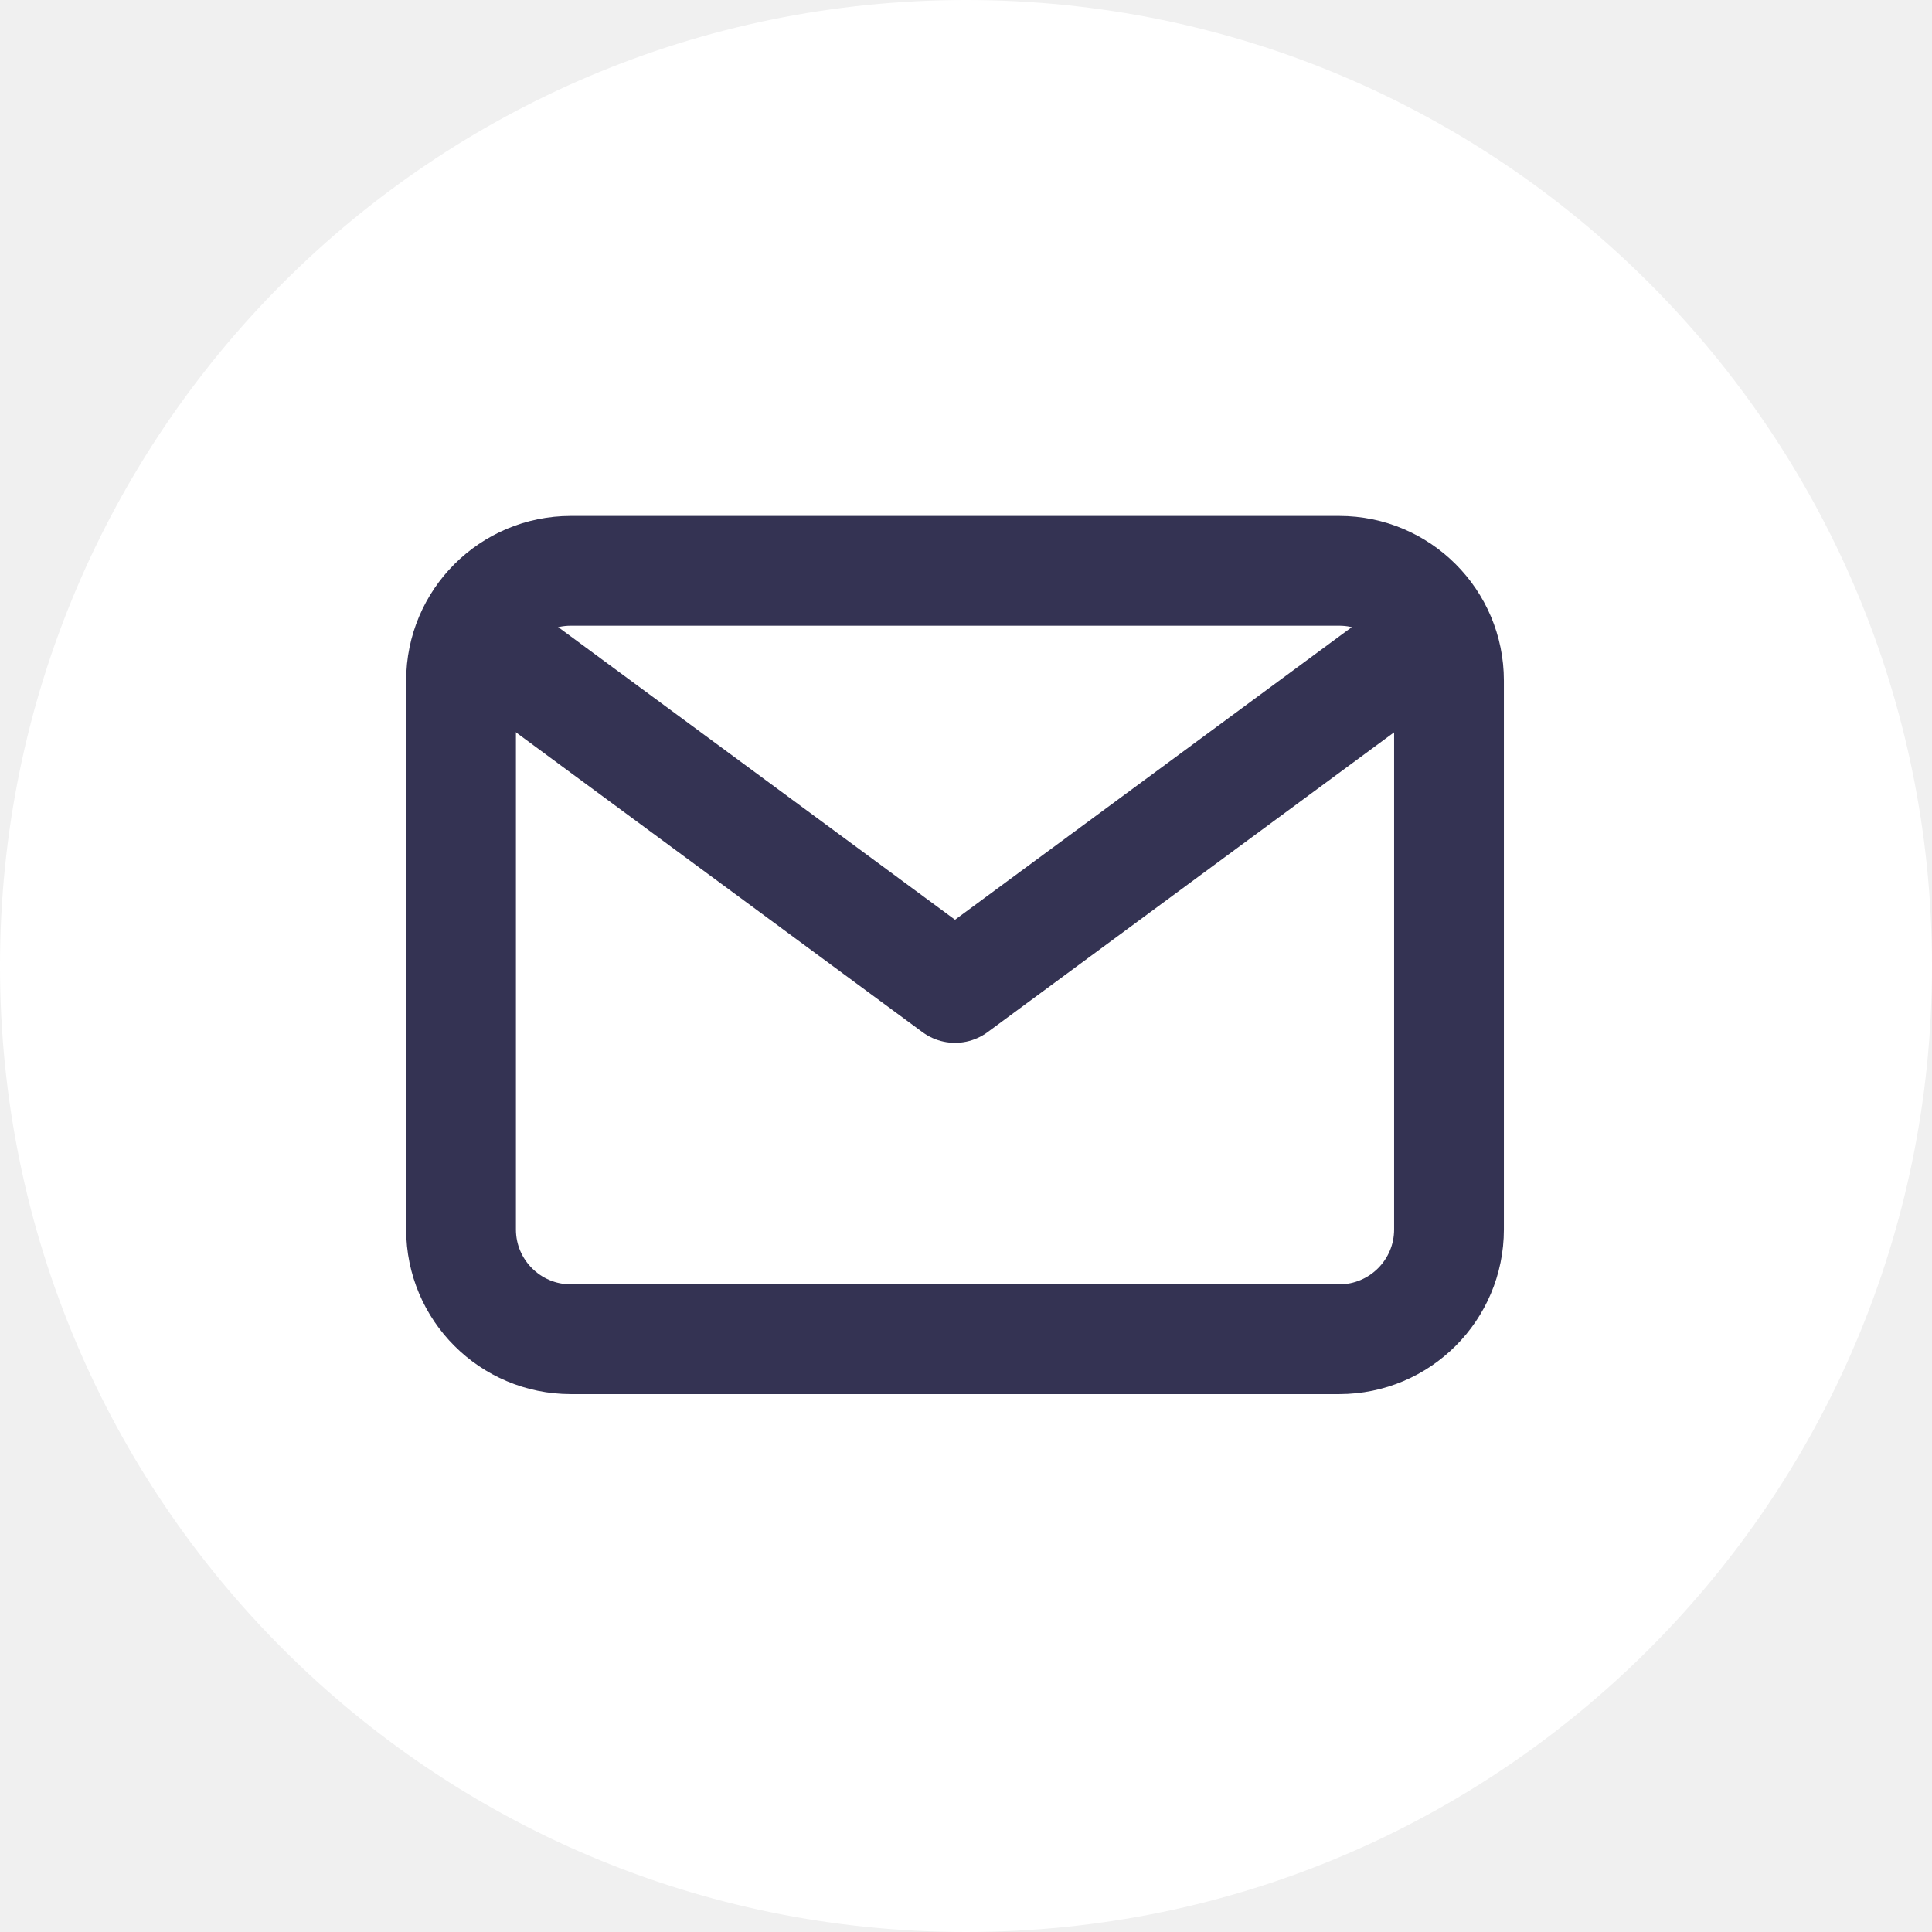
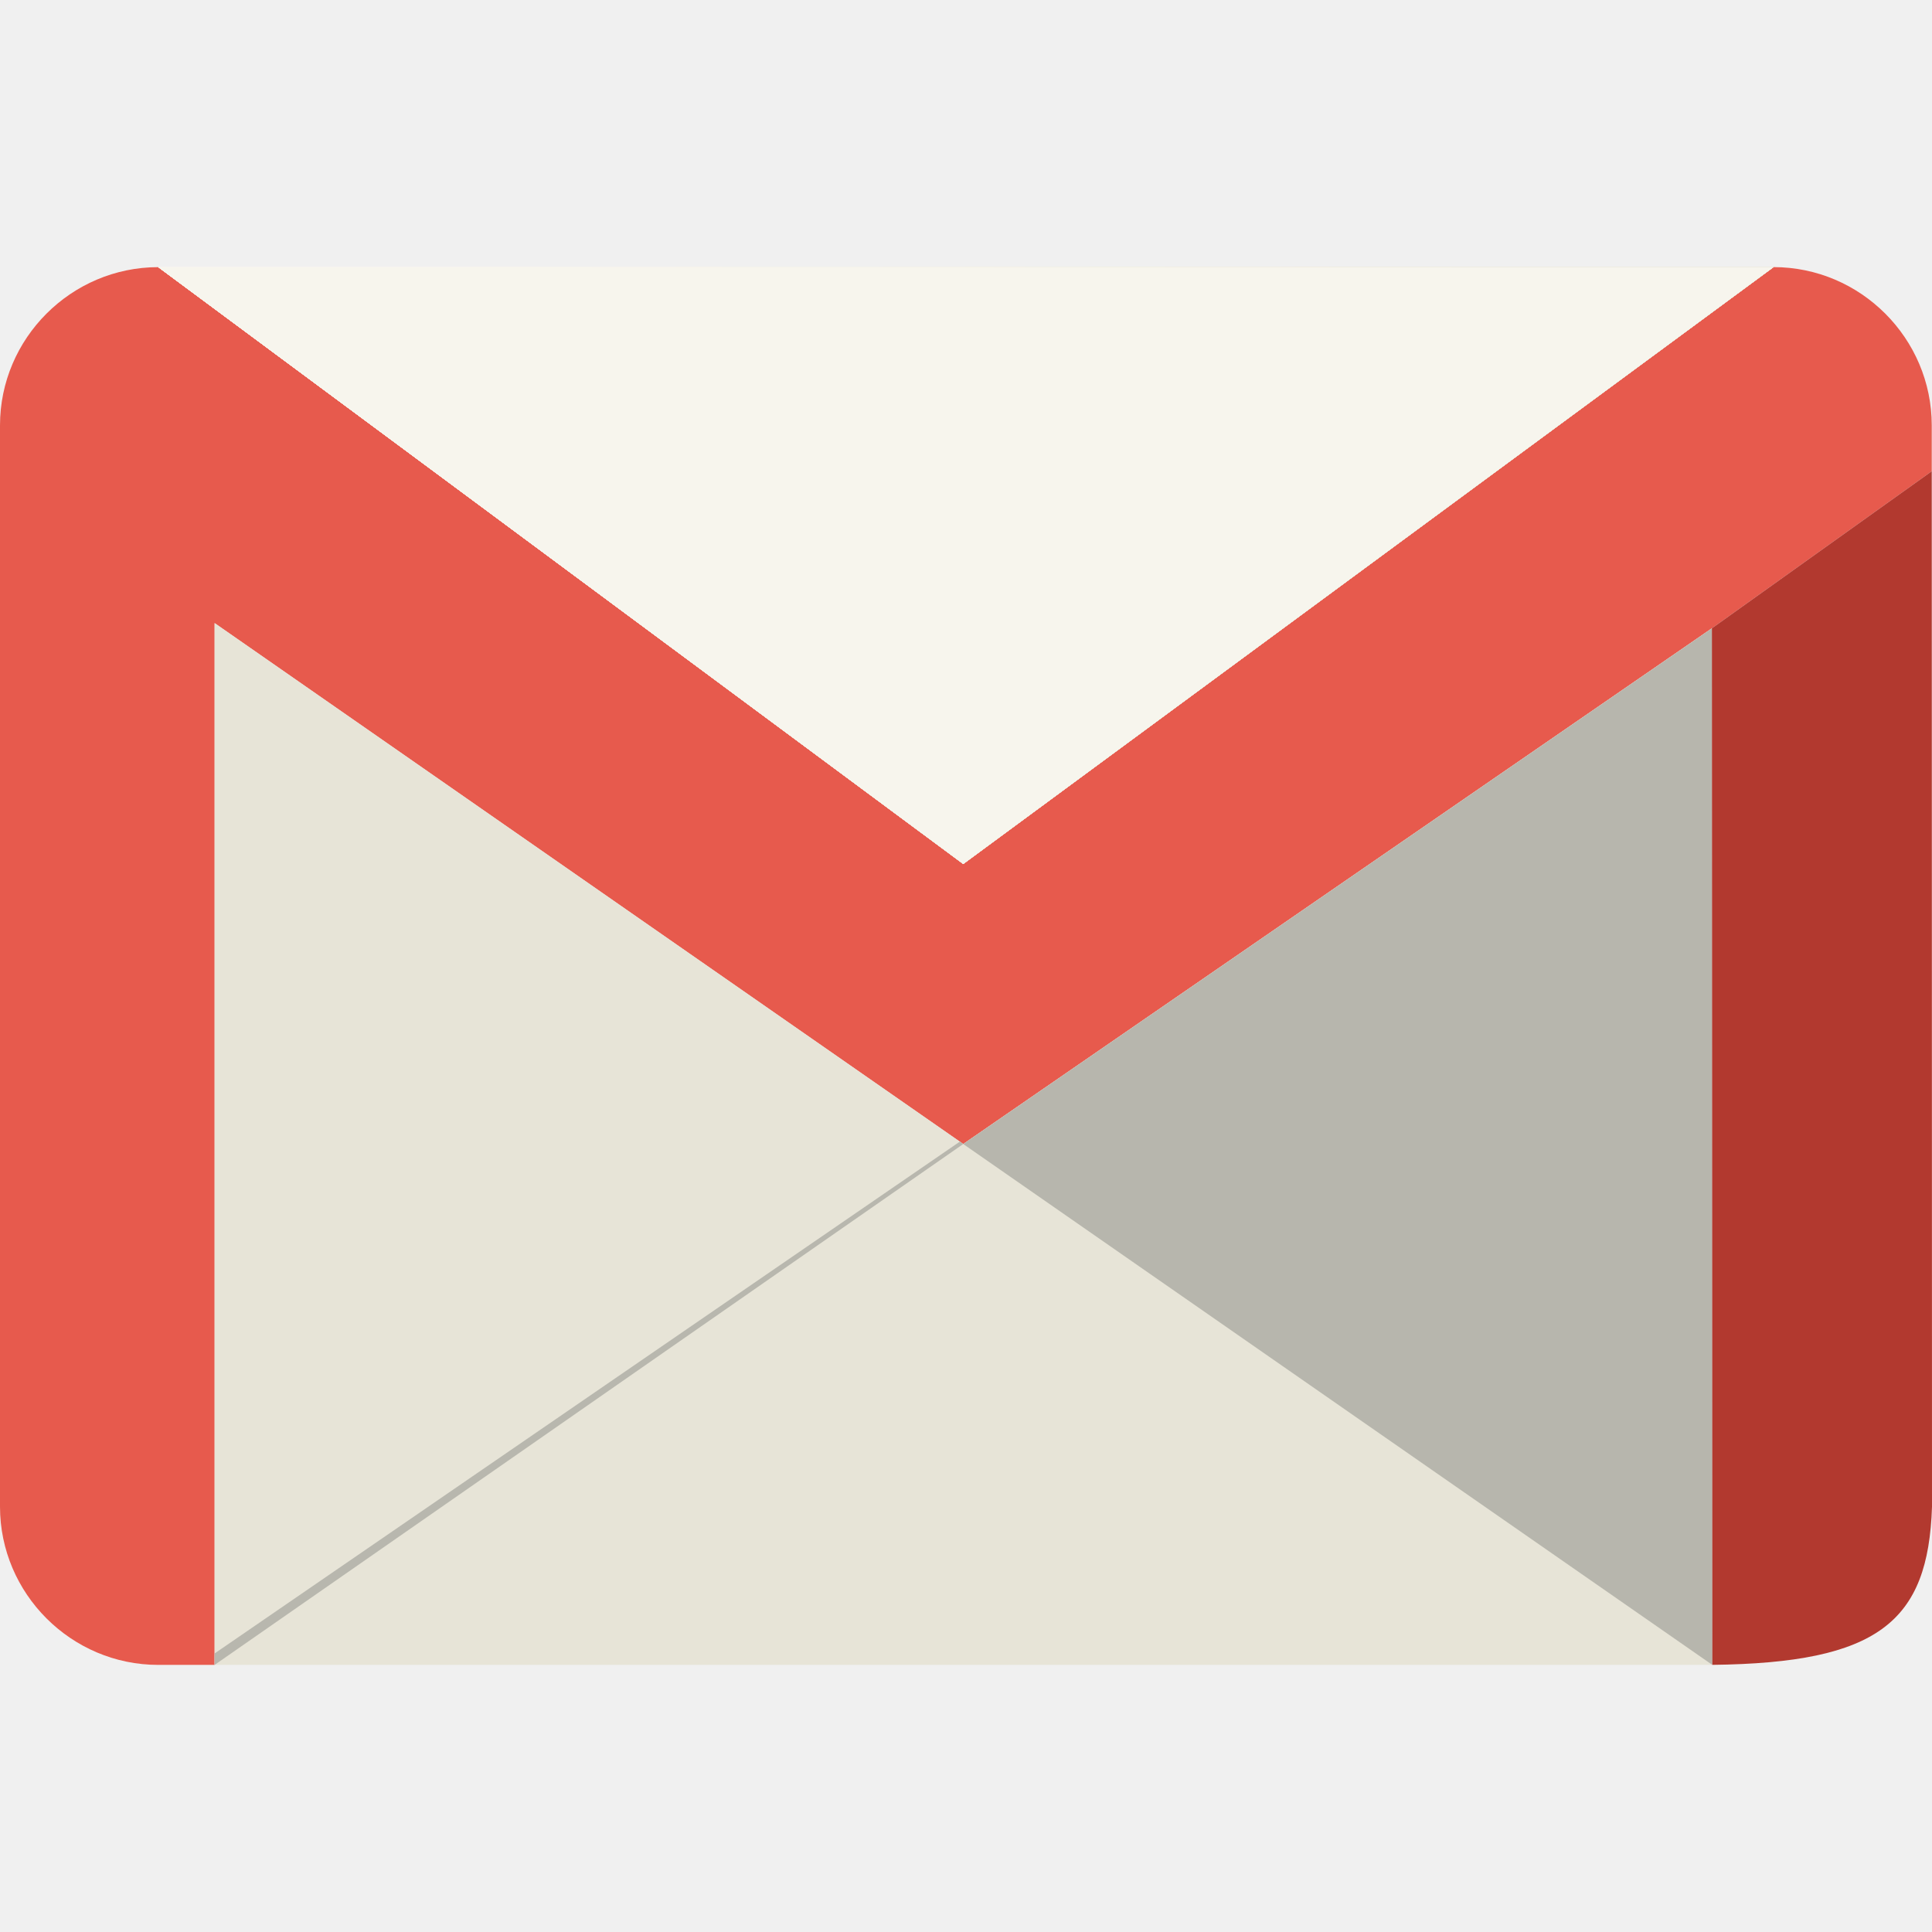
- <svg xmlns="http://www.w3.org/2000/svg" width="88" height="88" viewBox="0 0 88 88" fill="none">
-   <circle cx="44" cy="44" r="44" fill="white" />
-   <path d="M23.5 30.25L43.5 45L63.5 30.25" stroke="#343353" stroke-width="5" stroke-linecap="round" stroke-linejoin="round" />
-   <path d="M61 26H26C23.239 26 21 28.239 21 31V56C21 58.761 23.239 61 26 61H61C63.761 61 66 58.761 66 56V31C66 28.239 63.761 26 61 26Z" stroke="#343353" stroke-width="5" stroke-linecap="round" stroke-linejoin="round" />
+ <svg xmlns="http://www.w3.org/2000/svg" width="800px" height="800px" viewBox="7.086 -169.483 1277.149 1277.149" shape-rendering="geometricPrecision" text-rendering="geometricPrecision" image-rendering="optimizeQuality">
+   <path fill="none" d="M1138.734 931.095h.283M1139.017 931.095h-.283" />
+   <path d="M1179.439 7.087c57.543 0 104.627 47.083 104.627 104.626v30.331l-145.36 103.833-494.873 340.894L148.96 242.419v688.676h-37.247c-57.543 0-104.627-47.082-104.627-104.625V111.742C7.086 54.198 54.17 7.115 111.713 7.115l532.12 394.525L1179.41 7.115l.029-.028z" fill="#e75a4d" />
+   <linearGradient id="a" gradientUnits="userSpaceOnUse" x1="1959.712" y1="737.107" x2="26066.213" y2="737.107" gradientTransform="matrix(.0283 0 0 -.0283 248.36 225.244)">
+     <stop offset="0" stop-color="#f8f6ef" />
+     <stop offset="1" stop-color="#e7e4d6" />
+   </linearGradient>
+   <path fill="url(#a)" d="M111.713 7.087l532.12 394.525L1179.439 7.087z" />
+   <path fill="#e7e4d7" d="M148.96 242.419v688.676h989.774V245.877L643.833 586.771z" />
+   <path fill="#b8b7ae" d="M148.96 931.095l494.873-344.324-2.24-1.586L148.96 923.527z" />
+   <path fill="#b7b6ad" d="M1138.734 245.877l.283 685.218-495.184-344.324z" />
+   <path d="M1284.066 142.044l.17 684.51c-2.494 76.082-35.461 103.238-145.219 104.514l-.283-685.219 145.36-103.833-.028.028z" fill="#b2392f" />
+   <linearGradient id="b" gradientUnits="userSpaceOnUse" x1="1959.712" y1="737.107" x2="26066.213" y2="737.107" gradientTransform="matrix(.0283 0 0 -.0283 248.36 225.244)">
+     <stop offset="0" stop-color="#f8f6ef" />
+     <stop offset="1" stop-color="#e7e4d6" />
+   </linearGradient>
+   <path fill="url(#b)" d="M111.713 7.087l532.12 394.525L1179.439 7.087z" />
+   <linearGradient id="c" gradientUnits="userSpaceOnUse" x1="1959.712" y1="737.107" x2="26066.213" y2="737.107" gradientTransform="matrix(.0283 0 0 -.0283 248.36 225.244)">
+     <stop offset="0" stop-color="#f8f6ef" />
+     <stop offset="1" stop-color="#e7e4d6" />
+   </linearGradient>
+   <path fill="url(#c)" d="M111.713 7.087l532.12 394.525L1179.439 7.087z" />
+   <linearGradient id="d" gradientUnits="userSpaceOnUse" x1="1959.712" y1="737.107" x2="26066.213" y2="737.107" gradientTransform="matrix(.0283 0 0 -.0283 248.36 225.244)">
+     <stop offset="0" stop-color="#f8f6ef" />
+     <stop offset="1" stop-color="#e7e4d6" />
+   </linearGradient>
+   <path fill="url(#d)" d="M111.713 7.087l532.12 394.525L1179.439 7.087z" />
+   <linearGradient id="e" gradientUnits="userSpaceOnUse" x1="1959.712" y1="737.107" x2="26066.213" y2="737.107" gradientTransform="matrix(.0283 0 0 -.0283 248.36 225.244)">
+     <stop offset="0" stop-color="#f8f6ef" />
+     <stop offset="1" stop-color="#e7e4d6" />
+   </linearGradient>
+   <path fill="url(#e)" d="M111.713 7.087l532.12 394.525L1179.439 7.087z" />
+   <linearGradient id="f" gradientUnits="userSpaceOnUse" x1="1959.712" y1="737.107" x2="26066.213" y2="737.107" gradientTransform="matrix(.0283 0 0 -.0283 248.36 225.244)">
+     <stop offset="0" stop-color="#f8f6ef" />
+     <stop offset="1" stop-color="#e7e4d6" />
+   </linearGradient>
+   <path fill="url(#f)" d="M111.713 7.087l532.12 394.525L1179.439 7.087z" />
+   <linearGradient id="g" gradientUnits="userSpaceOnUse" x1="1959.712" y1="737.107" x2="26066.213" y2="737.107" gradientTransform="matrix(.0283 0 0 -.0283 248.36 225.244)">
+     <stop offset="0" stop-color="#f8f6ef" />
+     <stop offset="1" stop-color="#e7e4d6" />
+   </linearGradient>
+   <path fill="url(#g)" d="M111.713 7.087l532.12 394.525L1179.439 7.087z" />
+   <linearGradient id="h" gradientUnits="userSpaceOnUse" x1="1959.712" y1="737.107" x2="26066.213" y2="737.107" gradientTransform="matrix(.0283 0 0 -.0283 248.36 225.244)">
+     <stop offset="0" stop-color="#f8f6ef" />
+     <stop offset="1" stop-color="#e7e4d6" />
+   </linearGradient>
+   <path fill="url(#h)" d="M111.713 7.087l532.12 394.525L1179.439 7.087z" />
+   <path fill="#f7f5ed" d="M111.713 7.087l532.12 394.525L1179.439 7.087z" />
</svg>
